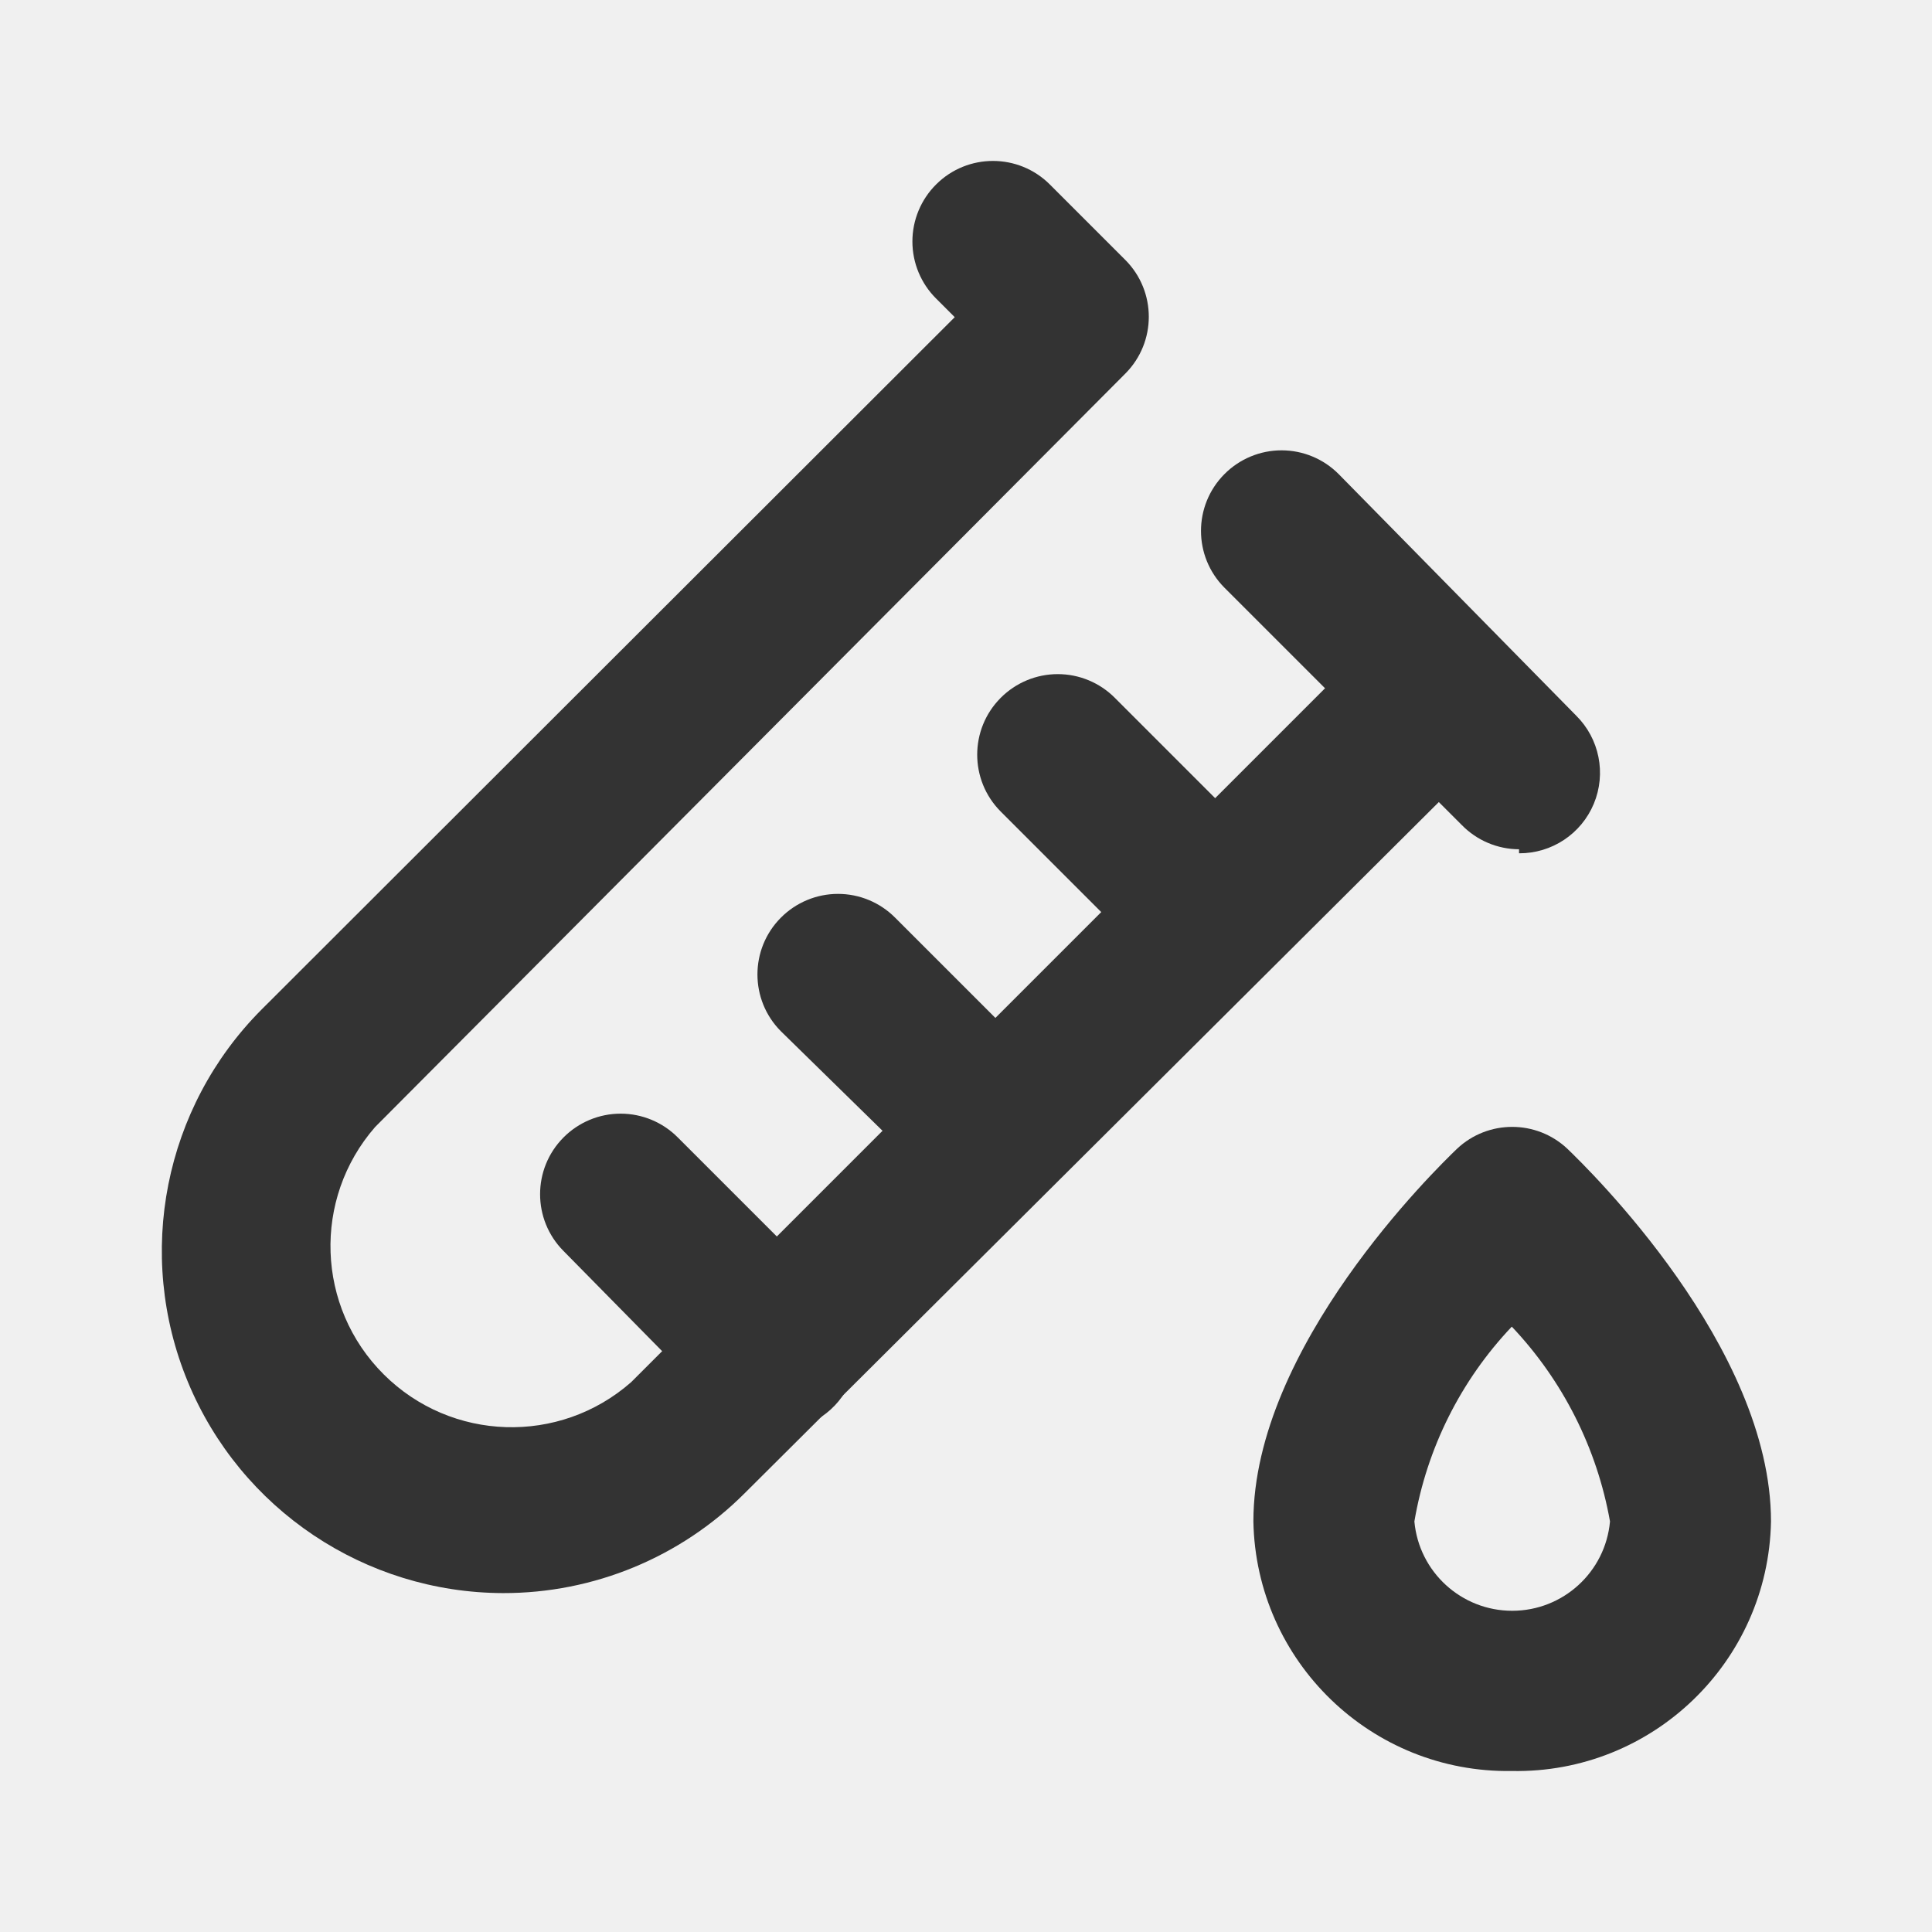
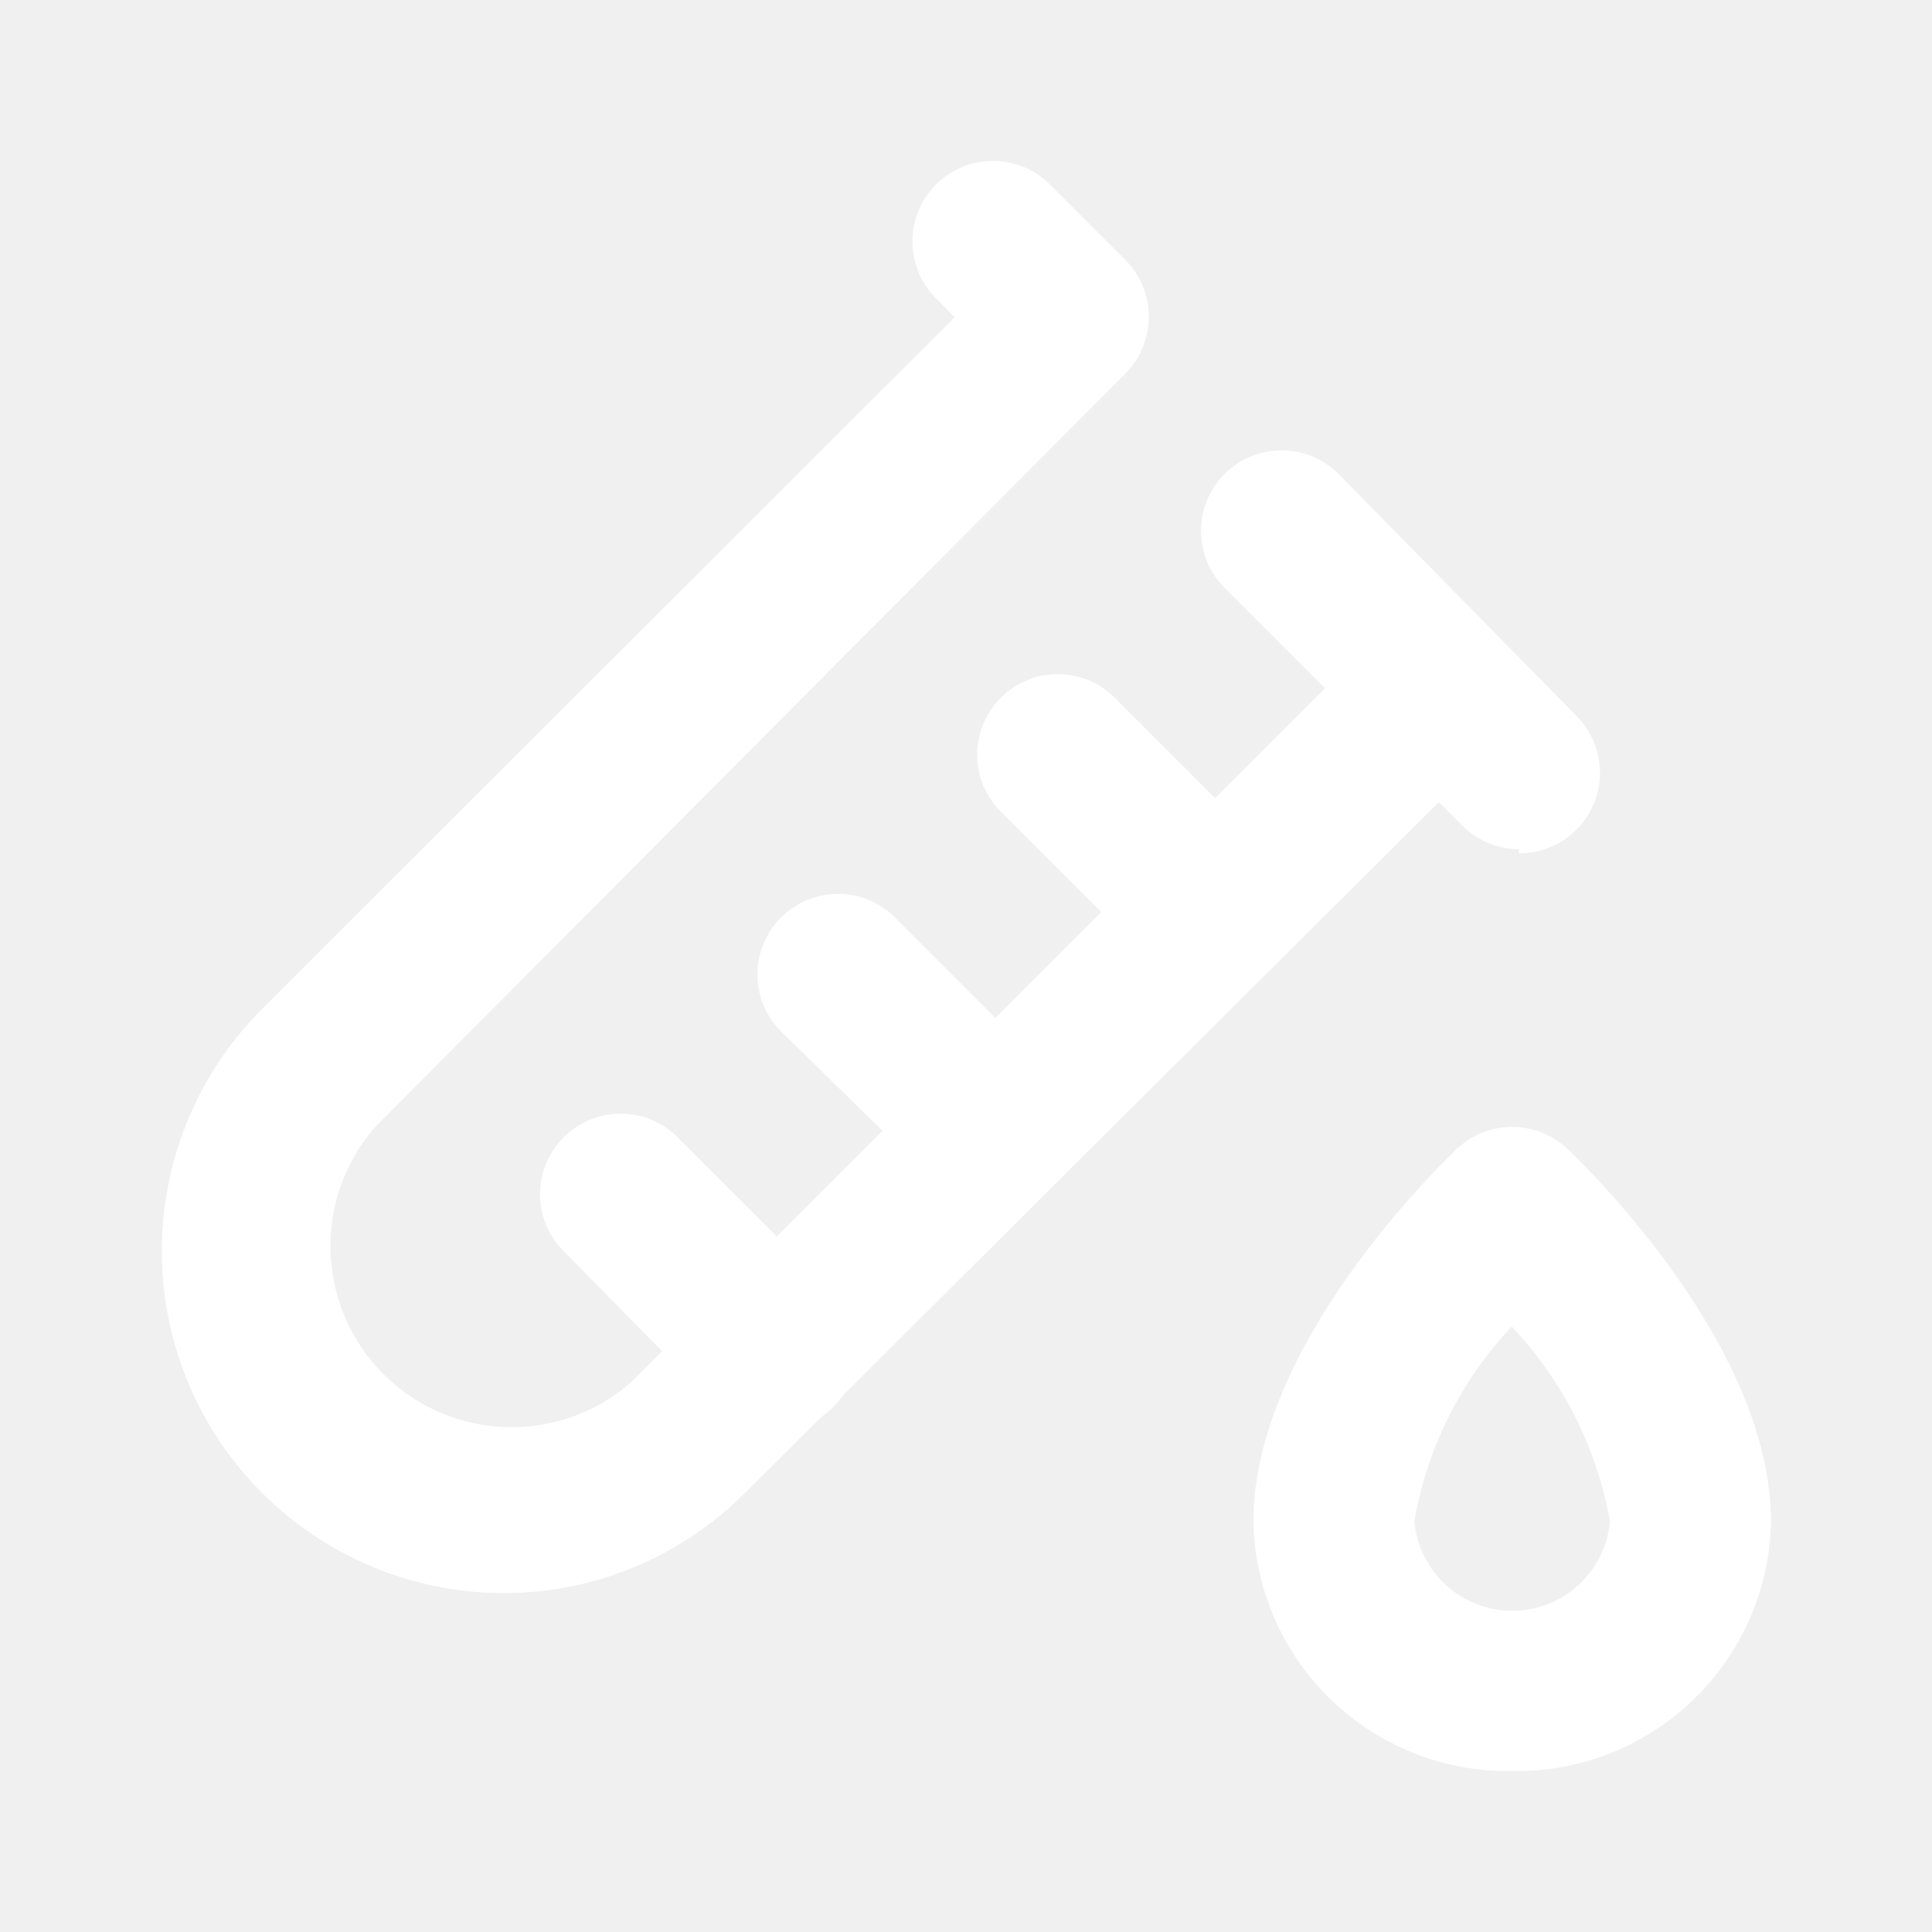
<svg xmlns="http://www.w3.org/2000/svg" width="800px" height="800px" viewBox="0 0 24 24" data-name="025_SCIENCE" id="_025_SCIENCE">
  <defs>
-     <style>.cls-1{fill:#333;}</style>
+     <style>.cls-1{fill:#ffffff;}</style>
  </defs>
  <path class="cls-1" d="M6.25,19.79a4.25,4.25,0,0,1-3-7.25l8.61-8.6-.23-.23a1,1,0,0,1,0-1.42,1,1,0,0,1,1.41,0l.94.94a1,1,0,0,1,0,1.41L4.66,14a2.25,2.25,0,0,0,3.18,3.17l9.31-9.31a1,1,0,0,1,1.41,0,1,1,0,0,1,0,1.42L9.25,18.55A4.23,4.23,0,0,1,6.25,19.79Z" />
  <path class="cls-1" d="M18.87,10.55a1,1,0,0,1-.71-.3L15.21,7.3a1,1,0,0,1,0-1.41,1,1,0,0,1,1.42,0l2.95,3a1,1,0,0,1-.71,1.71Z" />
  <path class="cls-1" d="M15.08,12.31a1,1,0,0,1-.71-.29l-1.94-1.94a1,1,0,0,1,0-1.41,1,1,0,0,1,1.42,0l1.93,1.93a1,1,0,0,1-.7,1.71Z" />
  <path class="cls-1" d="M12.35,15a1,1,0,0,1-.71-.29L9.7,12.81a1,1,0,0,1,0-1.41,1,1,0,0,1,1.42,0l1.93,1.93a1,1,0,0,1-.7,1.71Z" />
  <path class="cls-1" d="M9.62,17.77a1,1,0,0,1-.71-.29L7,15.54a1,1,0,0,1,0-1.41,1,1,0,0,1,1.42,0l1.93,1.93a1,1,0,0,1-.7,1.71Z" />
  <path class="cls-1" d="M18.78,22a3.16,3.16,0,0,1-3.21-3.1c0-2.17,2.27-4.38,2.53-4.63a1,1,0,0,1,1.37,0c.26.25,2.53,2.46,2.53,4.63A3.16,3.16,0,0,1,18.78,22Zm0-5.52a4.65,4.65,0,0,0-1.21,2.42,1.22,1.22,0,0,0,2.43,0A4.72,4.72,0,0,0,18.78,16.48Z" />
</svg>
